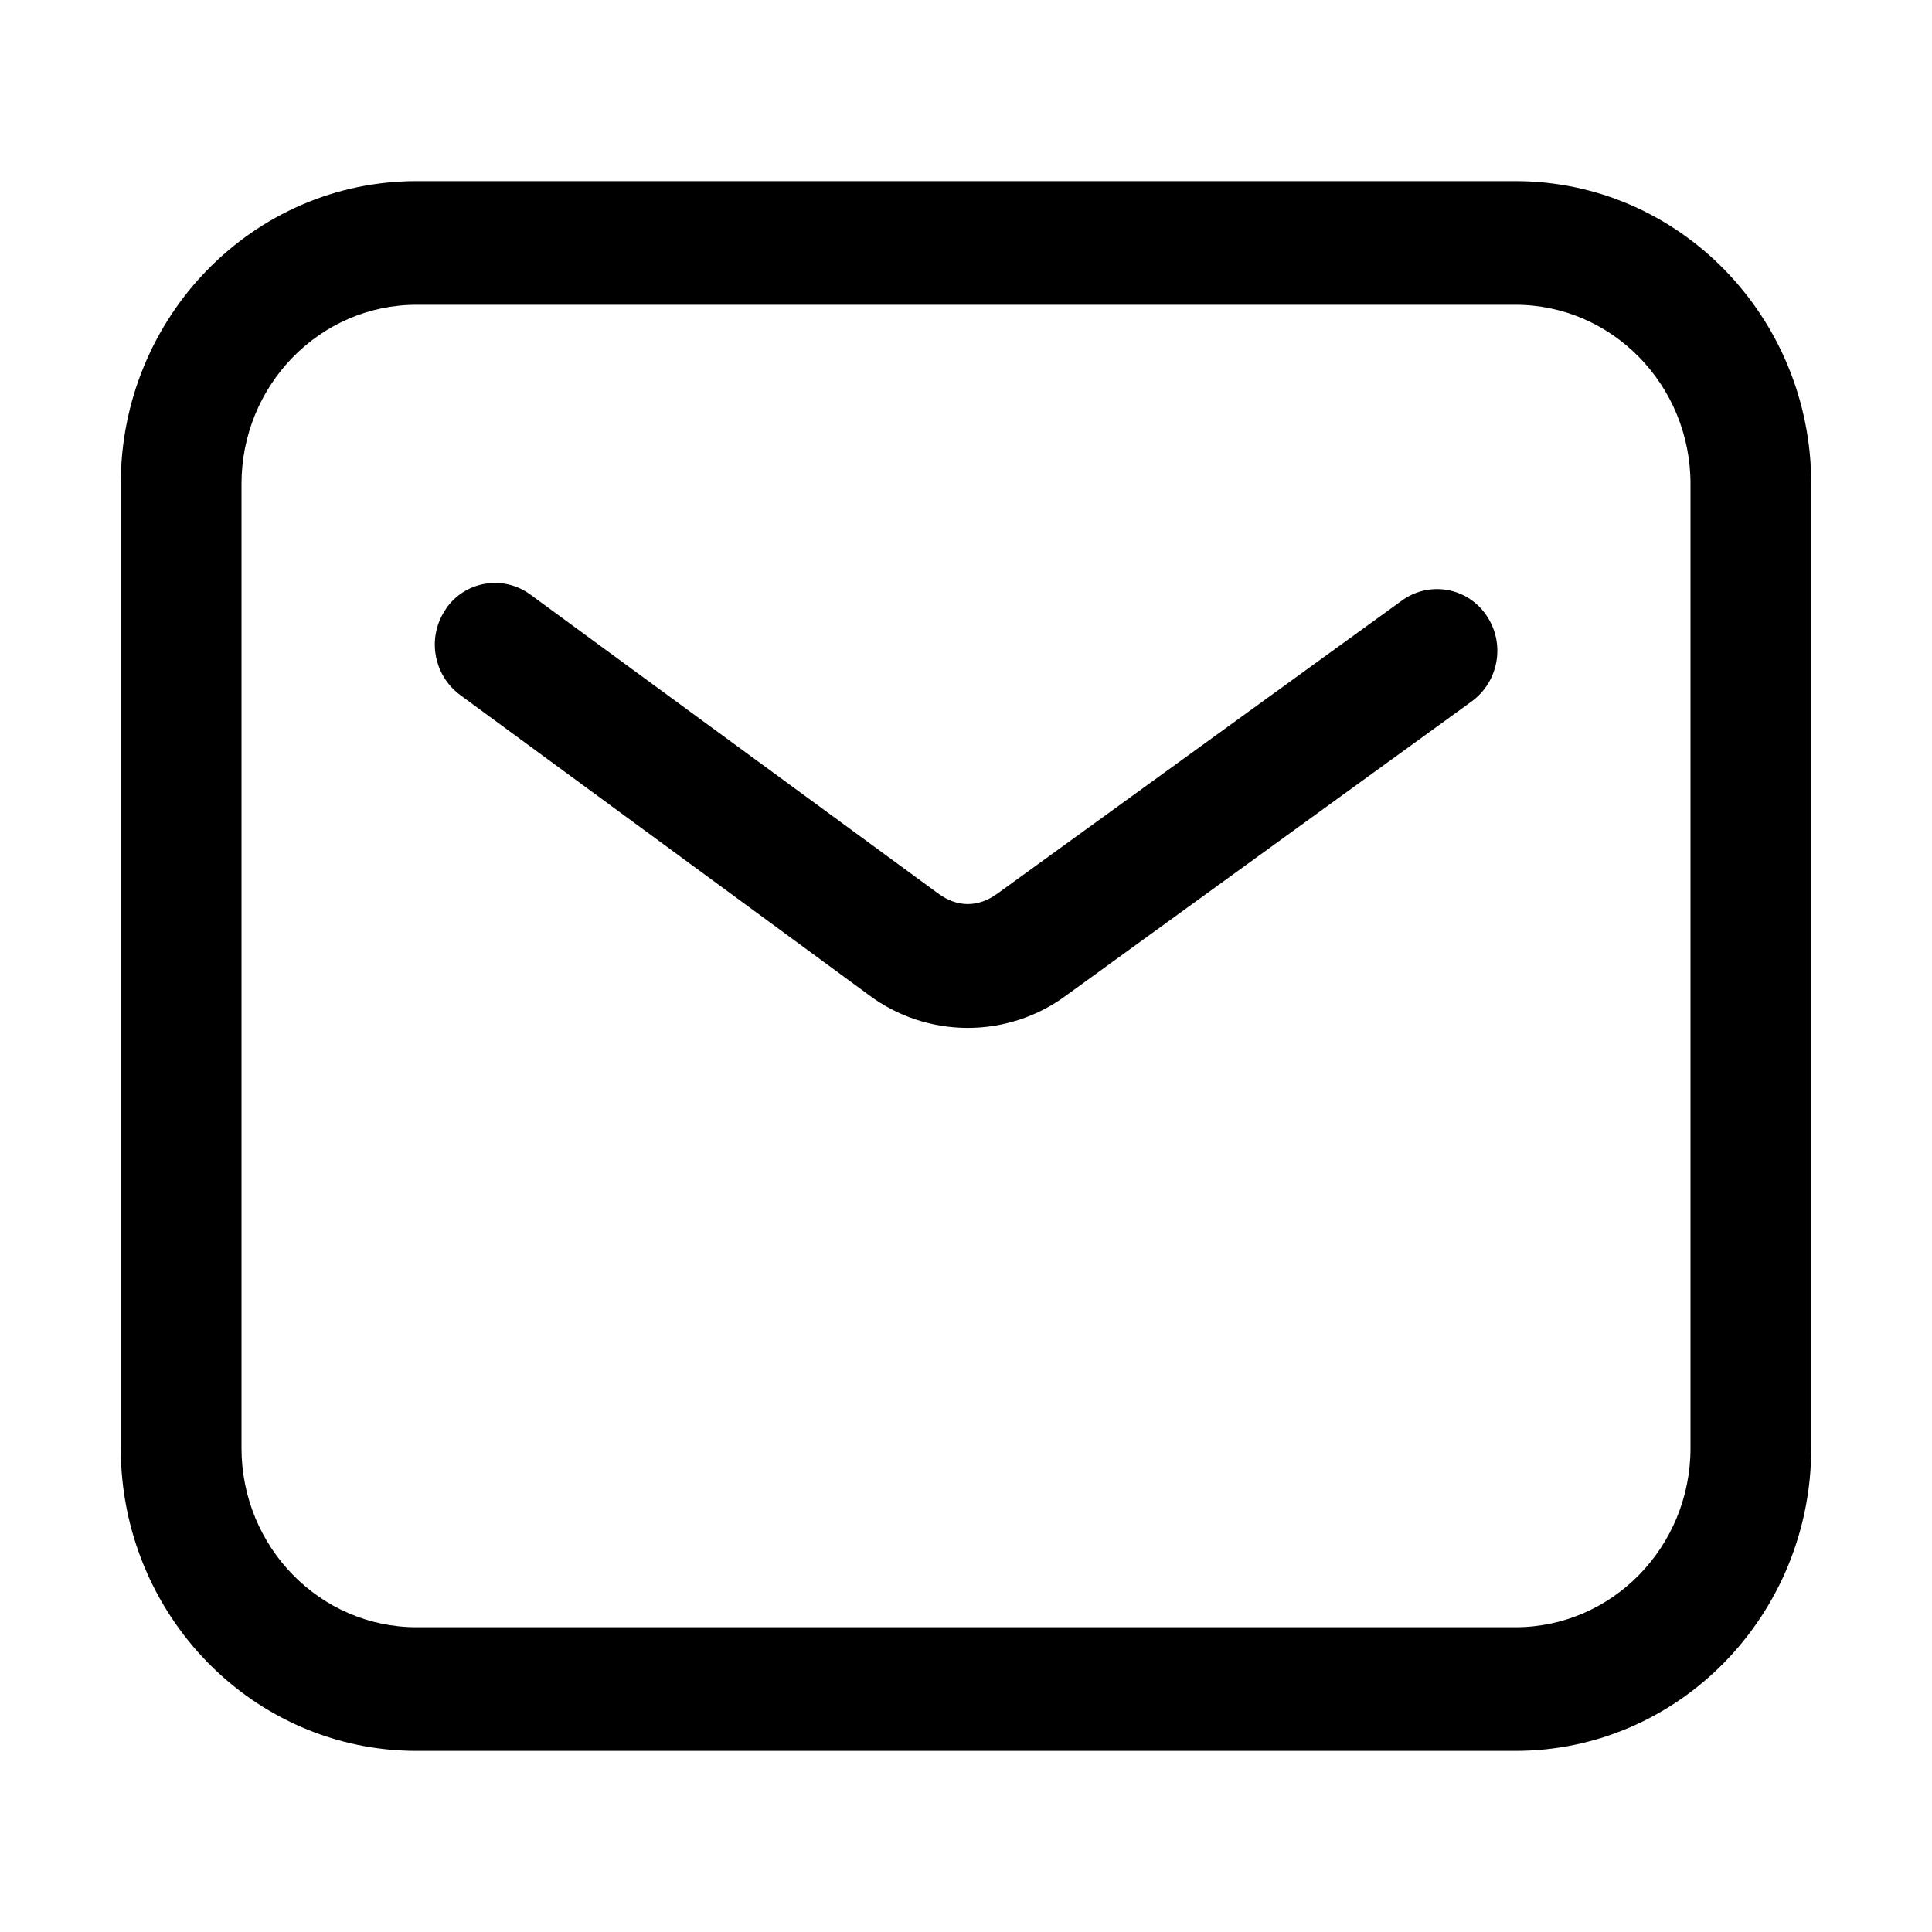
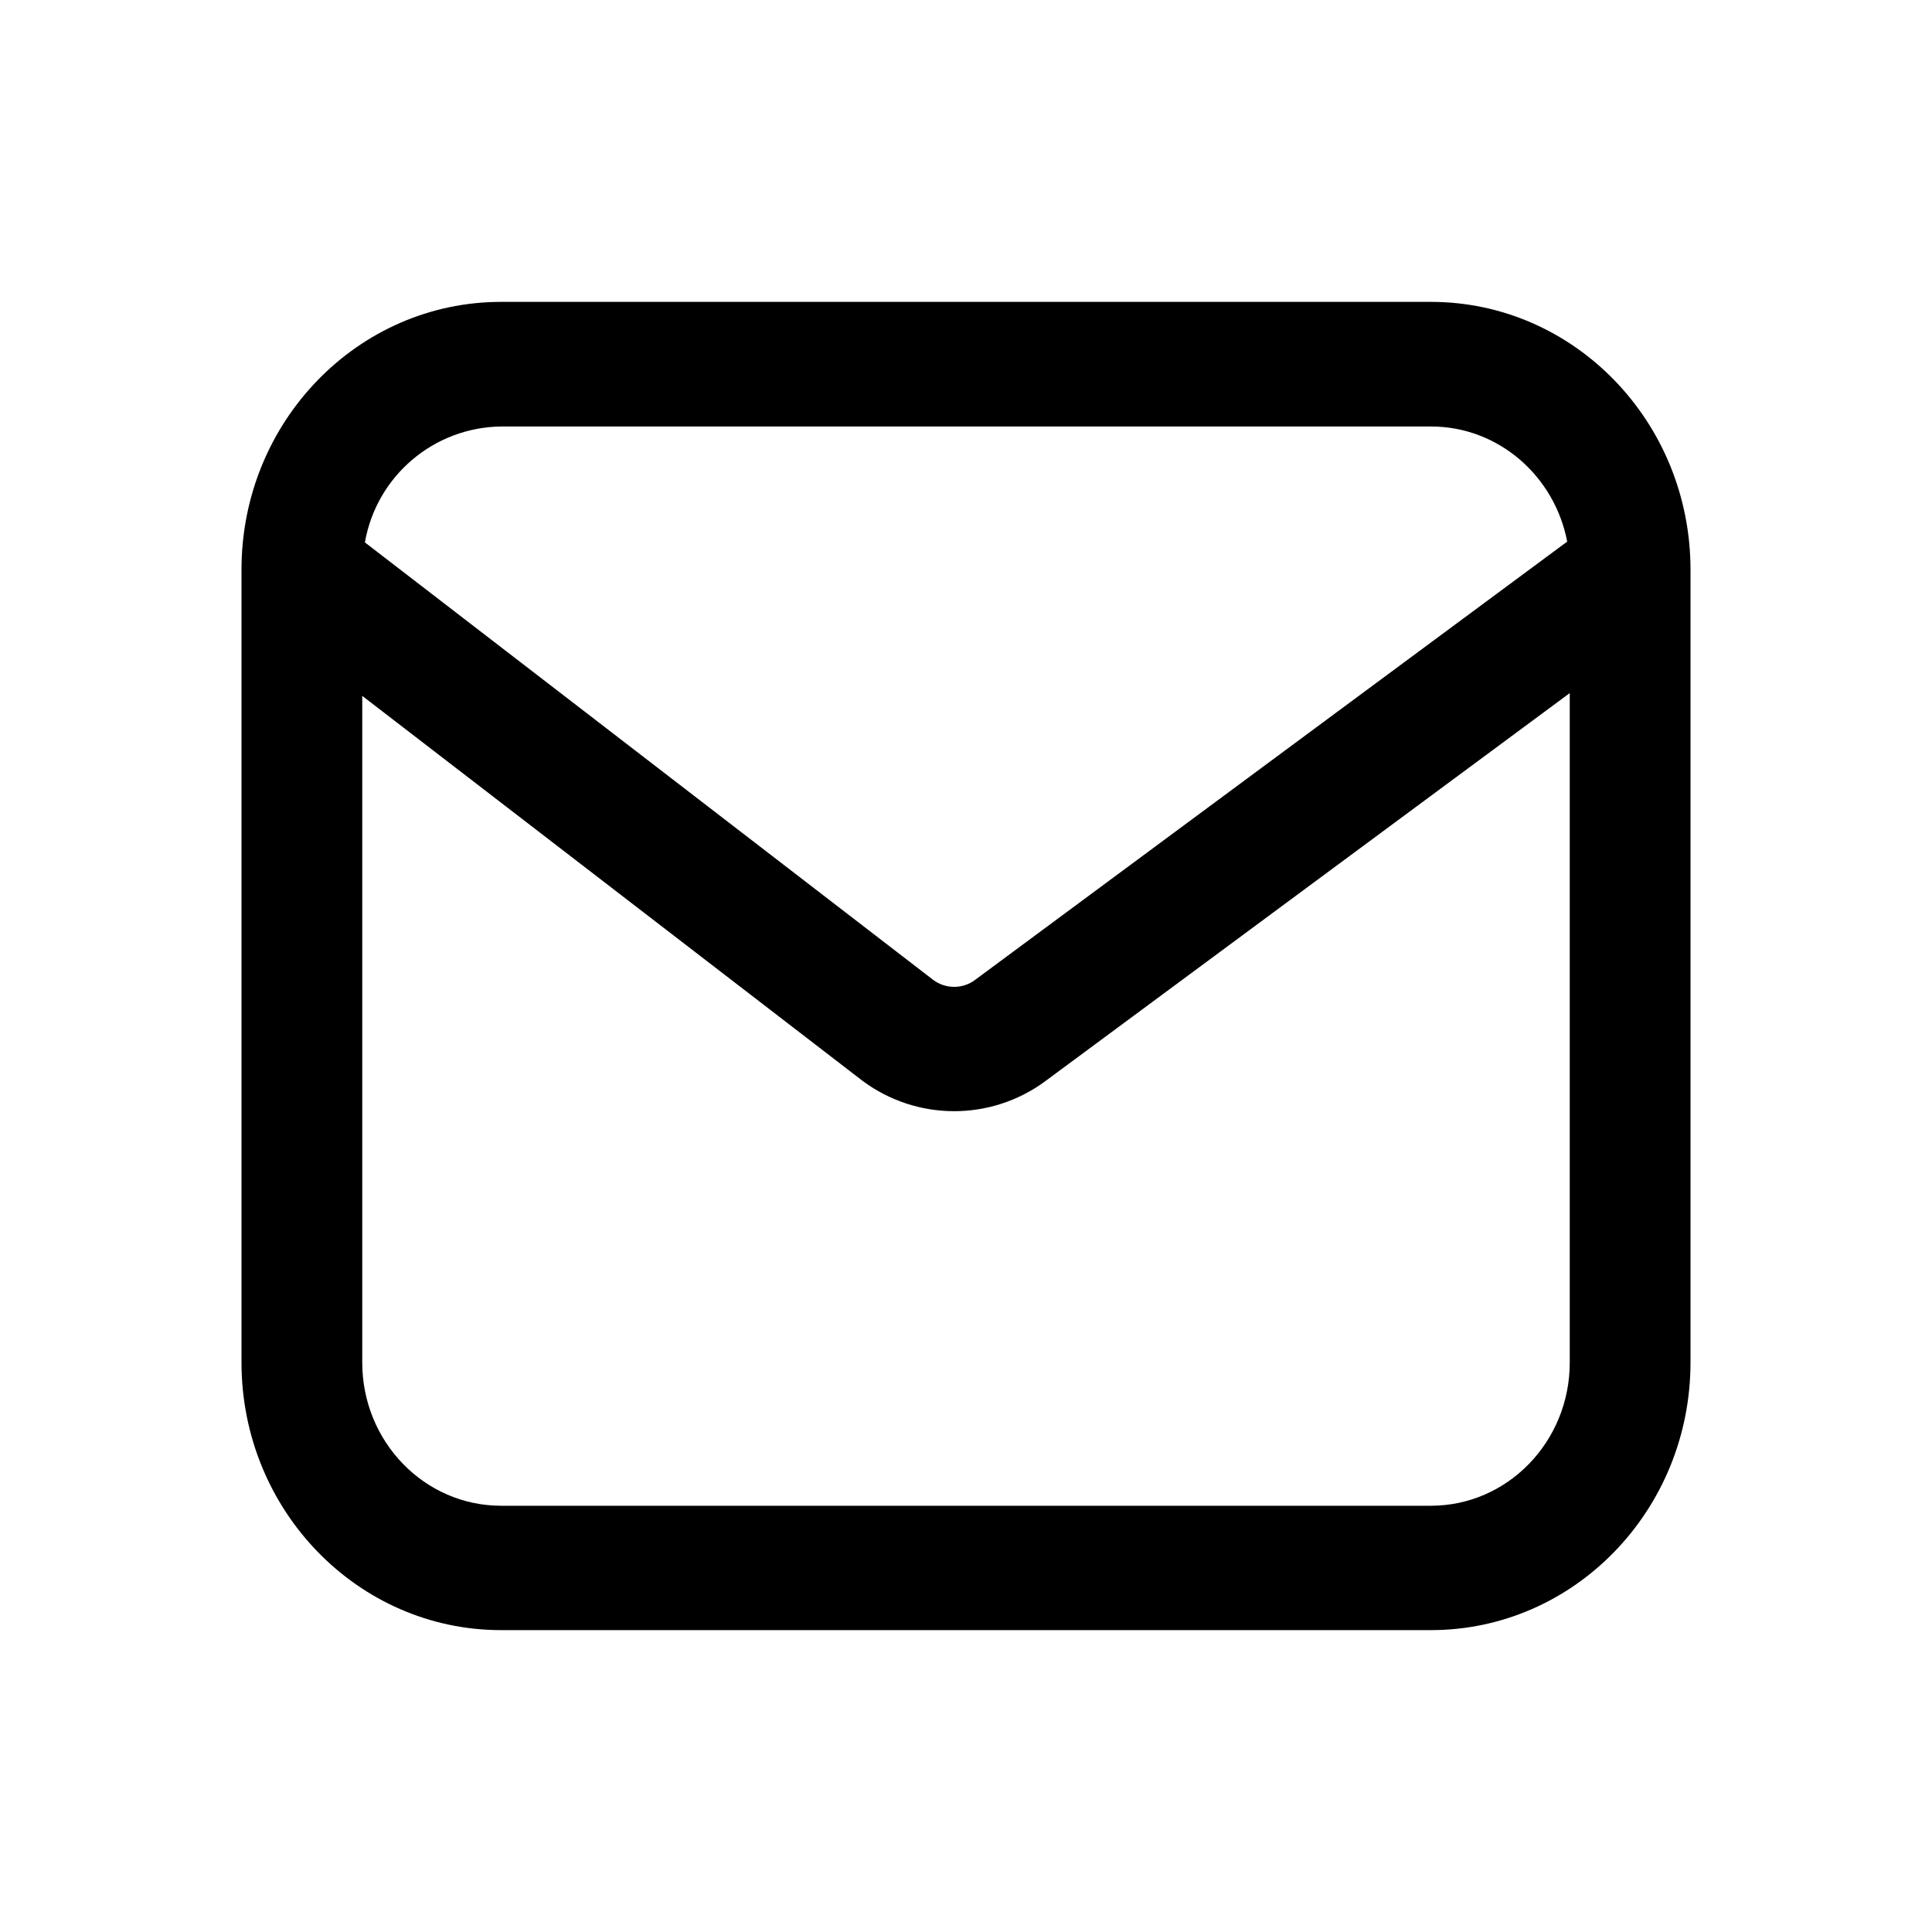
<svg xmlns="http://www.w3.org/2000/svg" width="16" height="16" fill="none" class="persona-icon" viewBox="0 0 16 16">
-   <path fill="currentColor" fill-rule="evenodd" d="M1 4.008C1 2.623 2.097 1.5 3.45 1.5h9.1C13.903 1.5 15 2.623 15 4.008v7.984c0 1.385-1.097 2.508-2.45 2.508h-9.1C2.097 14.5 1 13.377 1 11.992zm2.45-1.484c-.8 0-1.45.664-1.45 1.484v7.984c0 .82.65 1.484 1.45 1.484h9.1c.8 0 1.45-.664 1.45-1.484V4.008c0-.82-.65-1.484-1.45-1.484z" clip-rule="evenodd" />
-   <path fill="currentColor" fill-rule="evenodd" d="M3.694 5.04a.493.493 0 0 1 .697-.117L7.77 7.4c.158.116.33.116.488.002l3.354-2.43a.493.493 0 0 1 .697.123.52.52 0 0 1-.12.713L8.835 8.24a1.37 1.37 0 0 1-1.648-.006L3.81 5.755a.52.52 0 0 1-.115-.715" clip-rule="evenodd" />
+   <path fill="currentColor" fill-rule="evenodd" d="M4.15 2.5C2.963 2.5 2 3.493 2 4.717v6.566c0 1.224.963 2.217 2.15 2.217h7.7c1.187 0 2.15-.993 2.15-2.217V4.718c0-1.225-.963-2.218-2.15-2.218zM3 5.763l4.134 3.181.008.006a1.27 1.27 0 0 0 1.513.005L13 5.74v5.544c0 .655-.515 1.186-1.15 1.186h-7.7c-.635 0-1.15-.531-1.15-1.186zm9.978-1.277-4.9 3.627-.001.001a.29.29 0 0 1-.35 0L3.022 4.492a1.16 1.16 0 0 1 1.129-.96h7.7c.558 0 1.024.41 1.128.954" clip-rule="evenodd" />
</svg>
